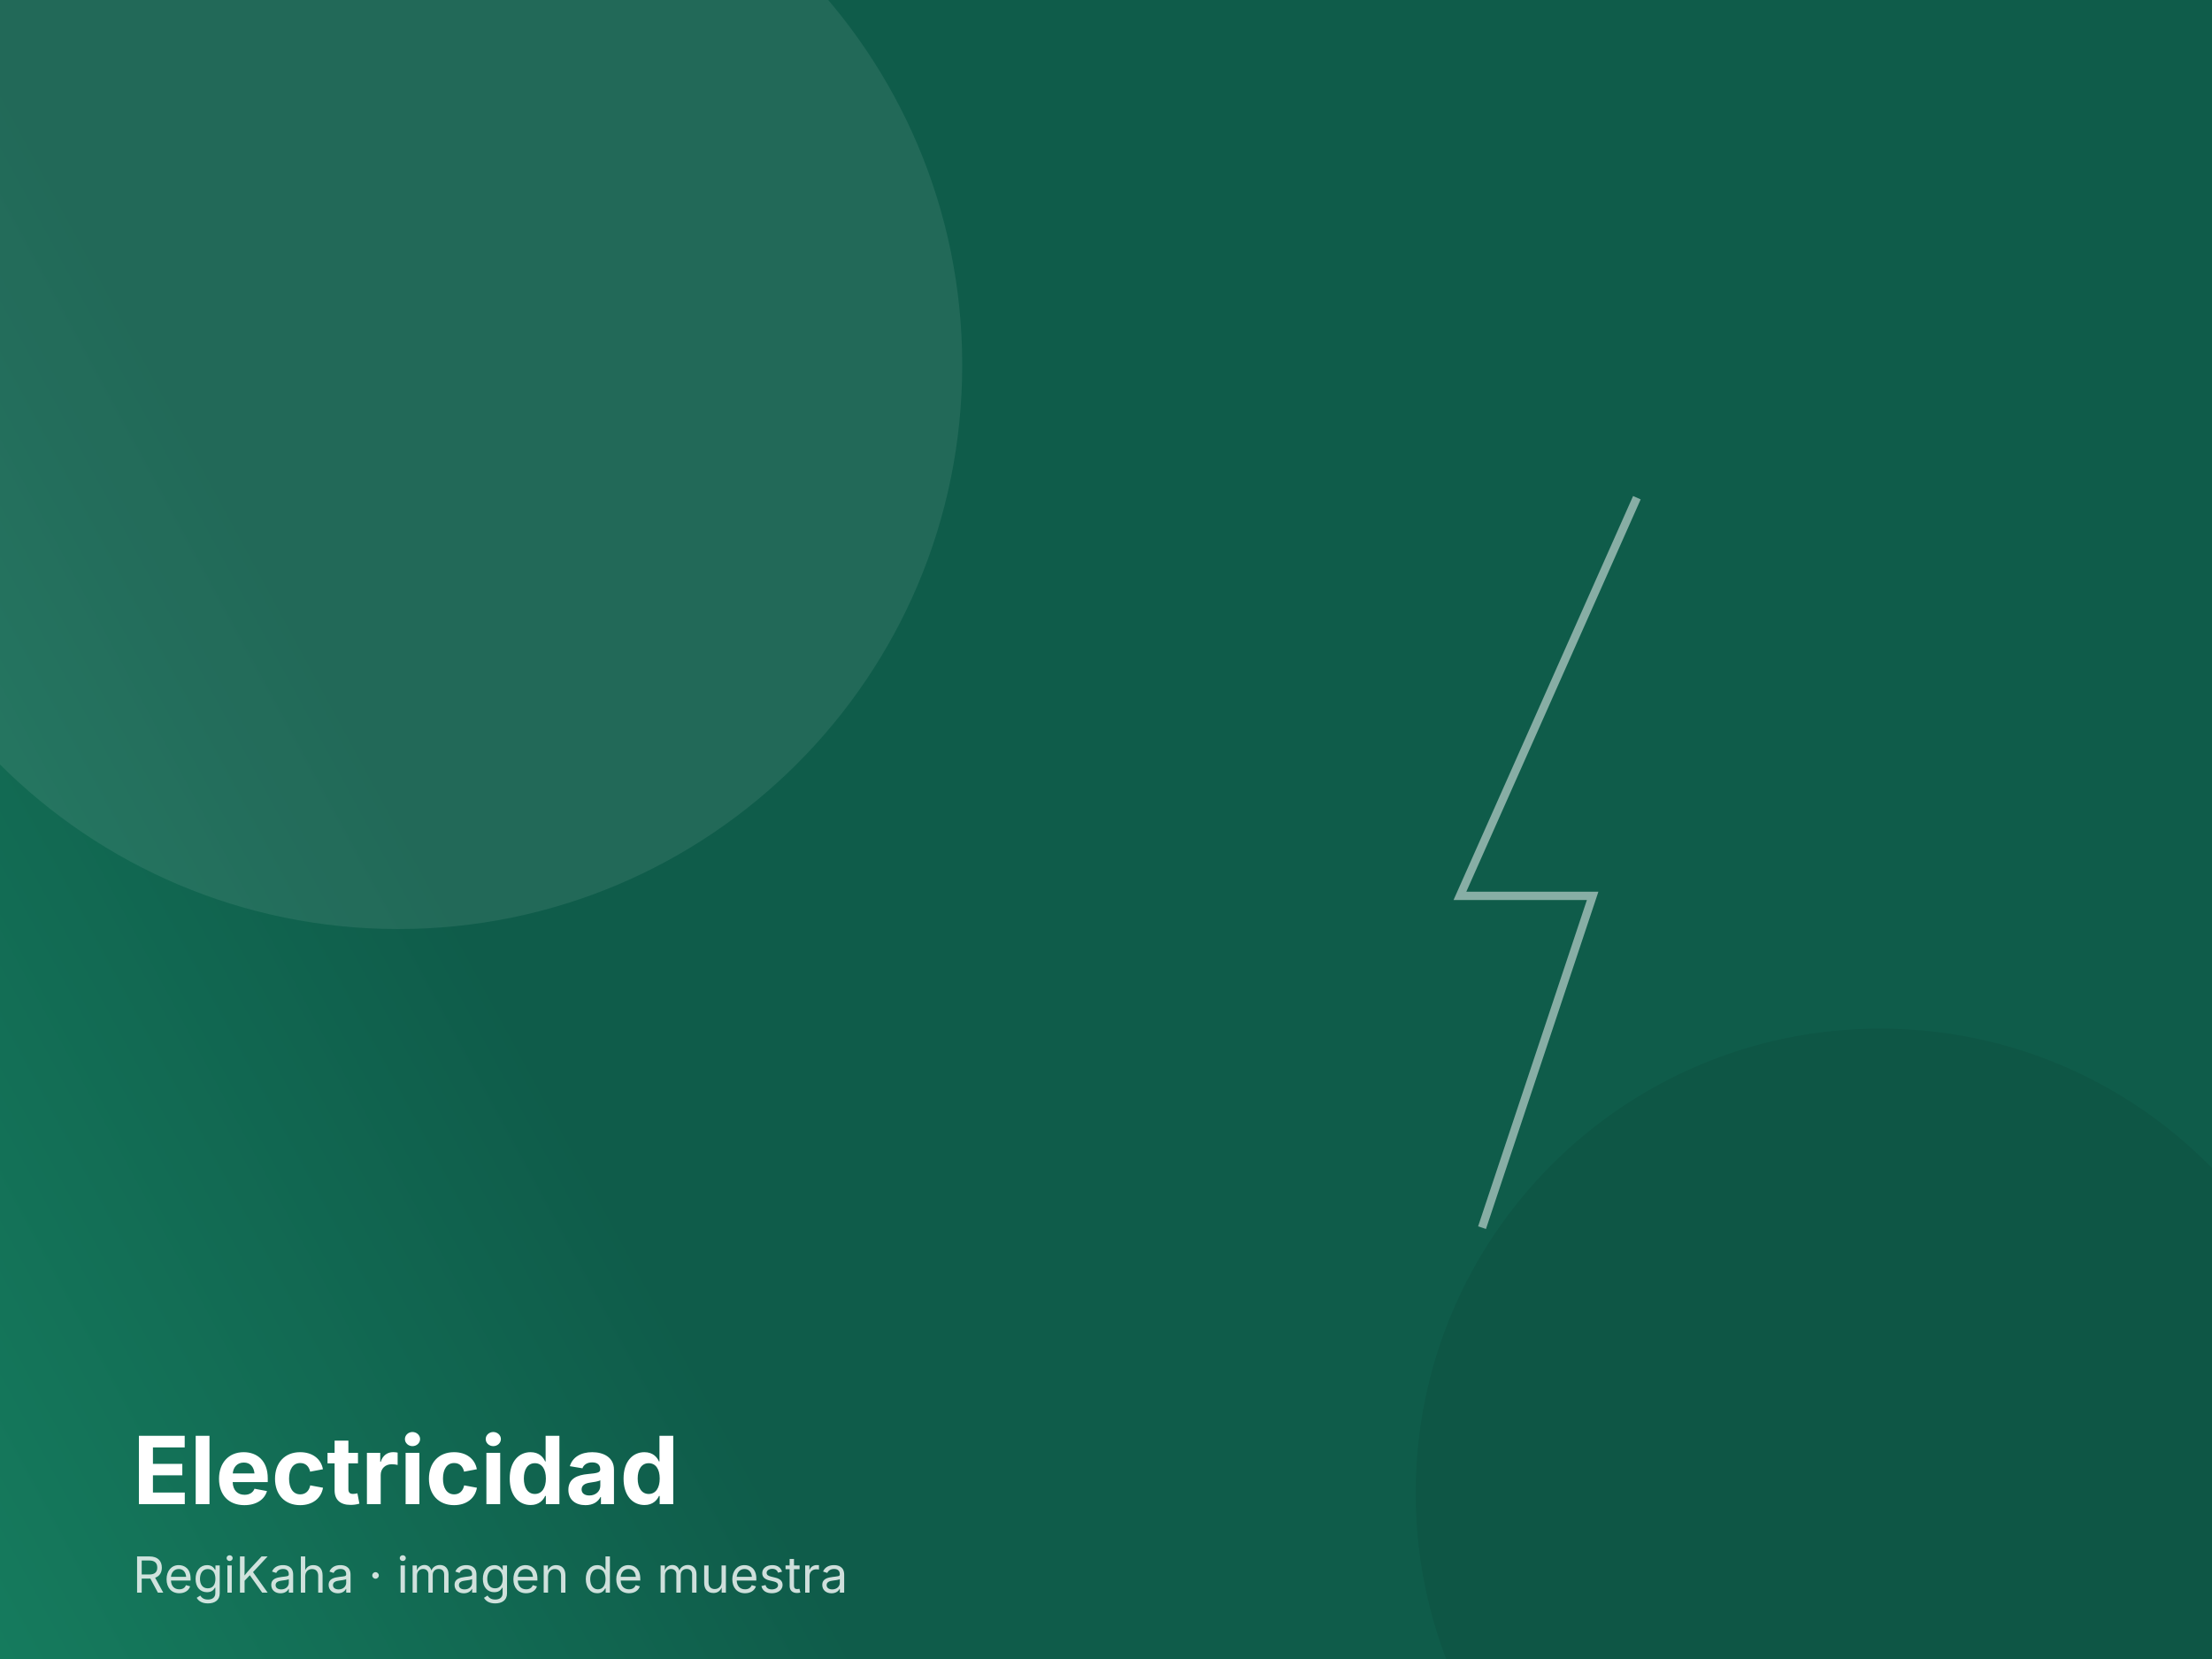
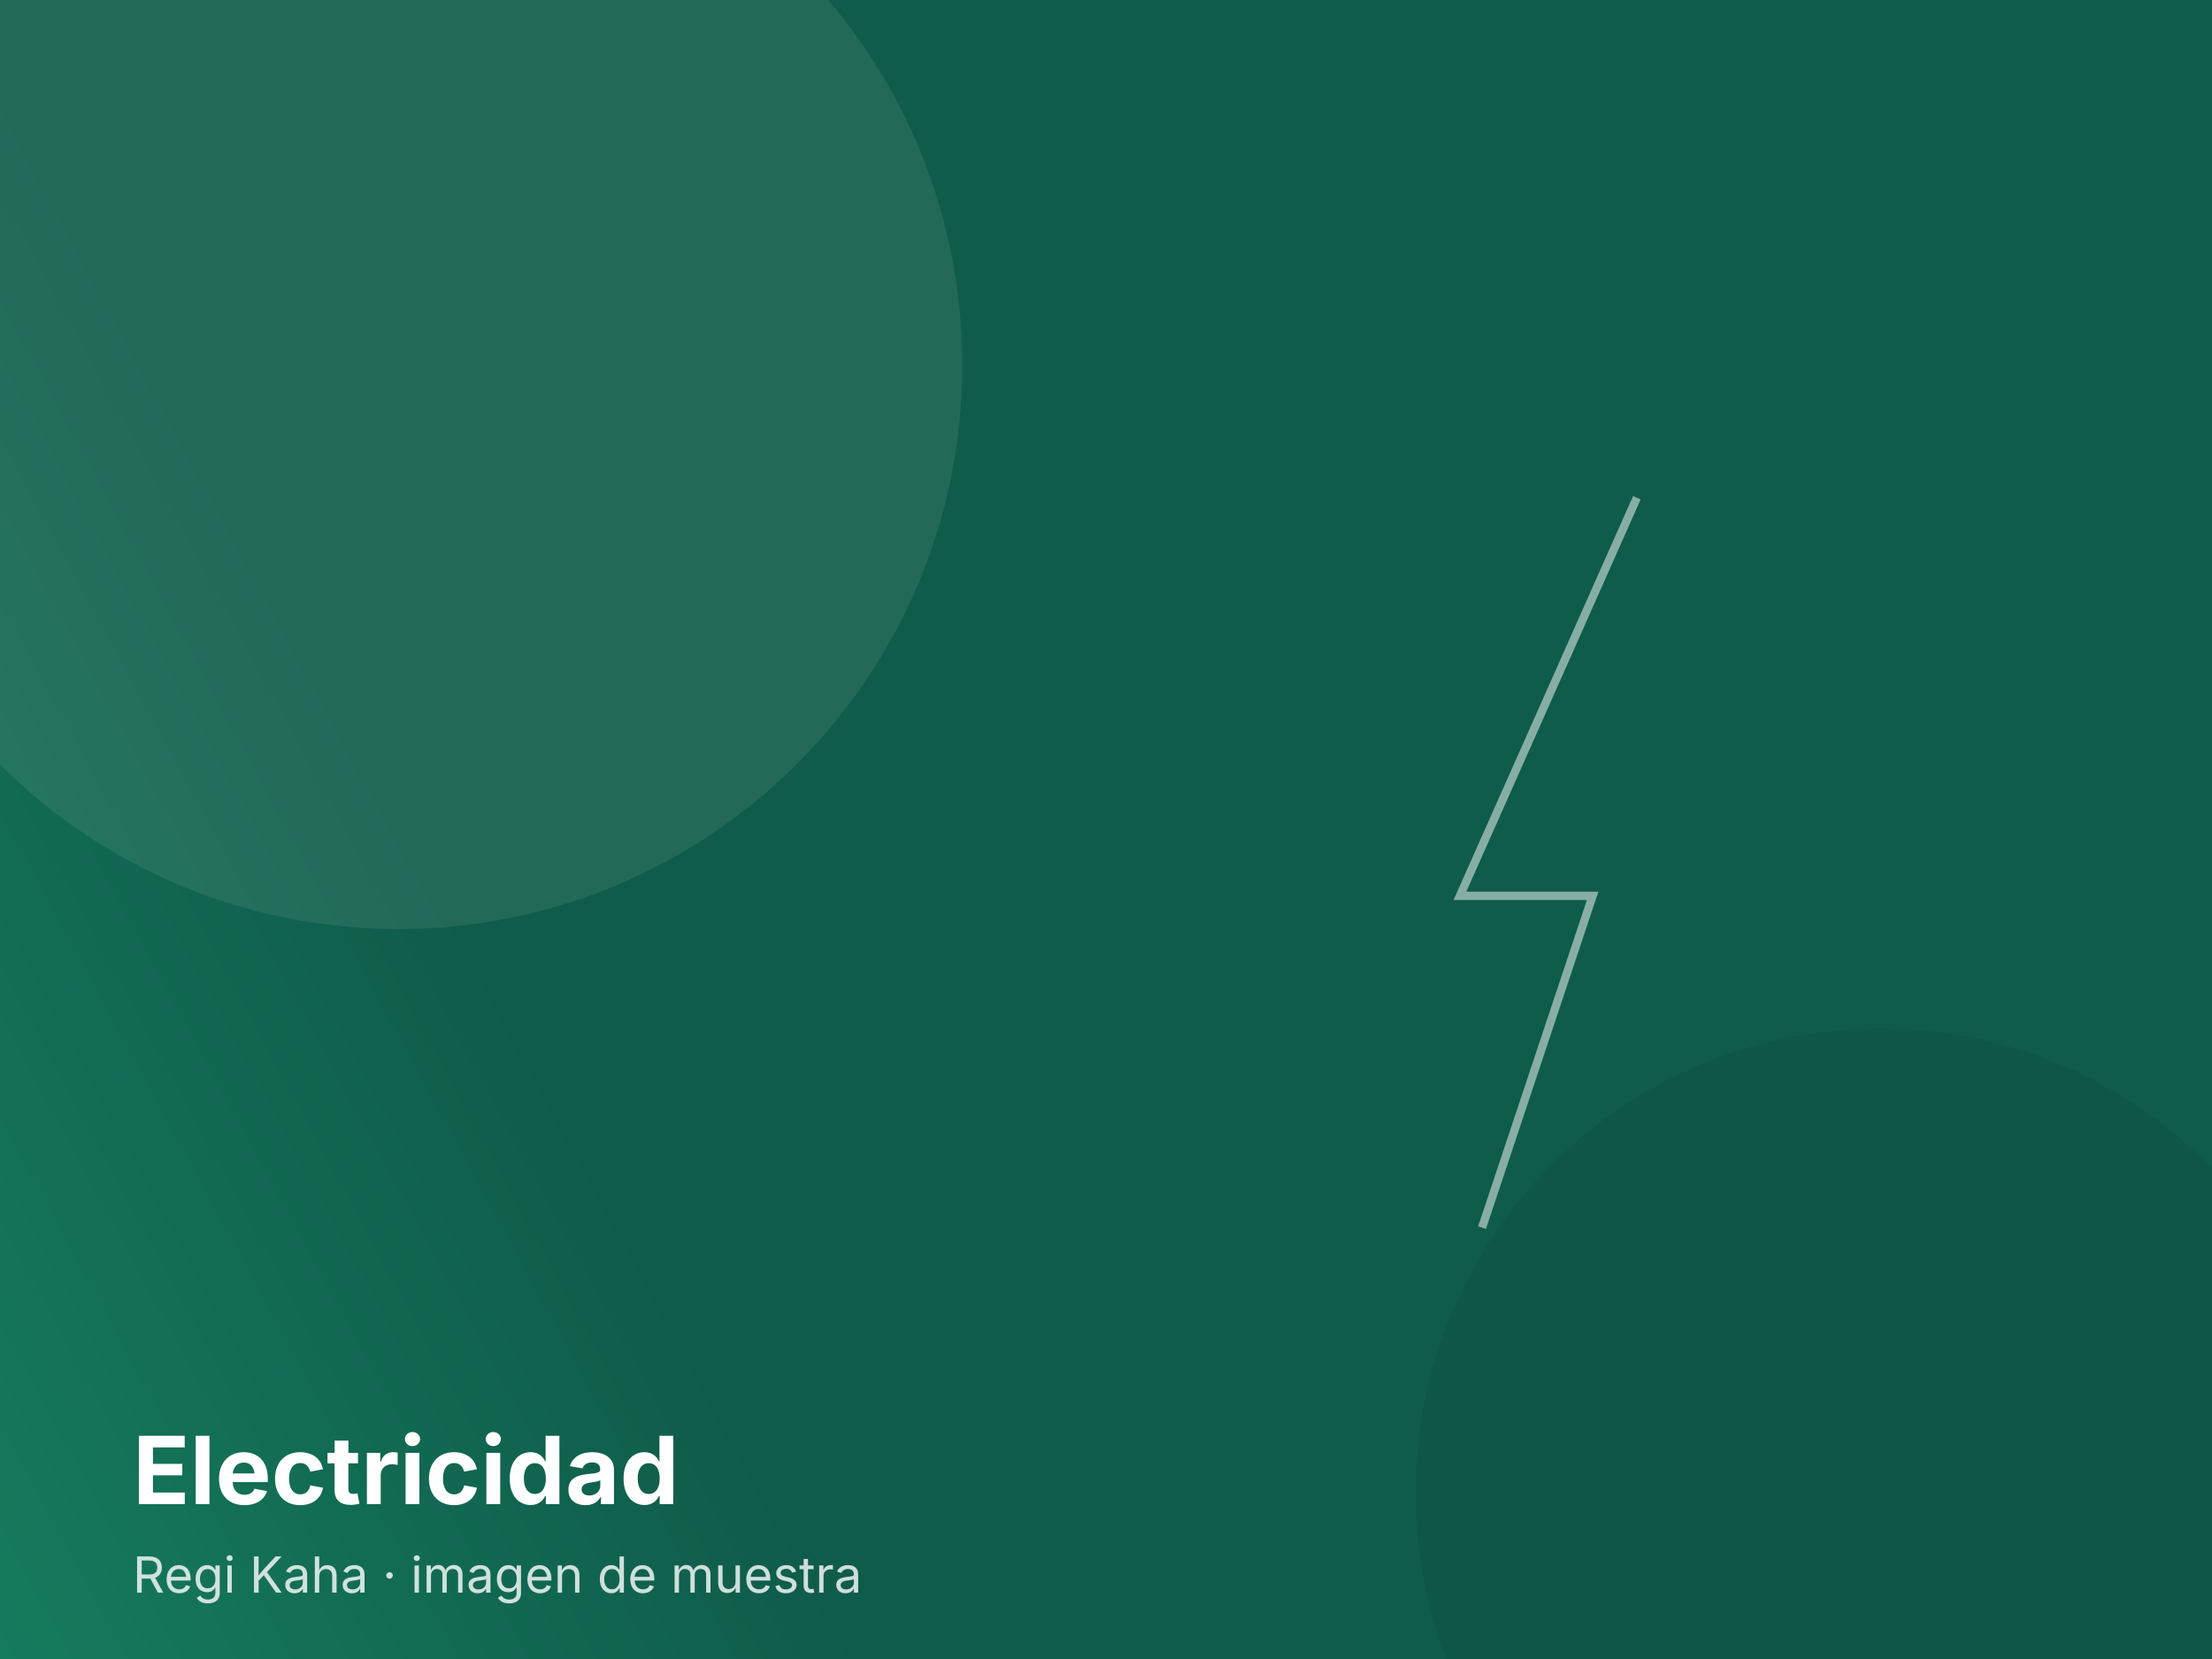
<svg xmlns="http://www.w3.org/2000/svg" width="800" height="600" viewBox="0 0 800 600">
  <defs>
    <linearGradient id="cg" gradientTransform="rotate(159)">
      <stop offset="0" stop-color="#0F5C4A" />
      <stop offset="0.55" stop-color="#198C68" />
      <stop offset="1" stop-color="#2AB673" />
    </linearGradient>
  </defs>
  <rect width="800" height="600" fill="url(#cg)" />
  <circle cx="144" cy="132" r="204" fill="rgba(255,255,255,0.08)" />
  <circle cx="680" cy="540" r="168" fill="rgba(0,0,0,0.07)" />
  <g stroke="rgba(255,255,255,0.5)" stroke-width="3" fill="none">
    <path d="M592 180 l-64 144 h48 l-40 120" />
  </g>
  <text x="48" y="544" font-family="Inter, sans-serif" font-size="34" font-weight="700" fill="#fff">Electricidad</text>
-   <text x="48" y="576" font-family="Inter, sans-serif" font-size="18" fill="rgba(255,255,255,0.8)">RegiKaha · imagen de muestra</text>
+   <text x="48" y="576" font-family="Inter, sans-serif" font-size="18" fill="rgba(255,255,255,0.8)">Regi Kaha · imagen de muestra</text>
</svg>
